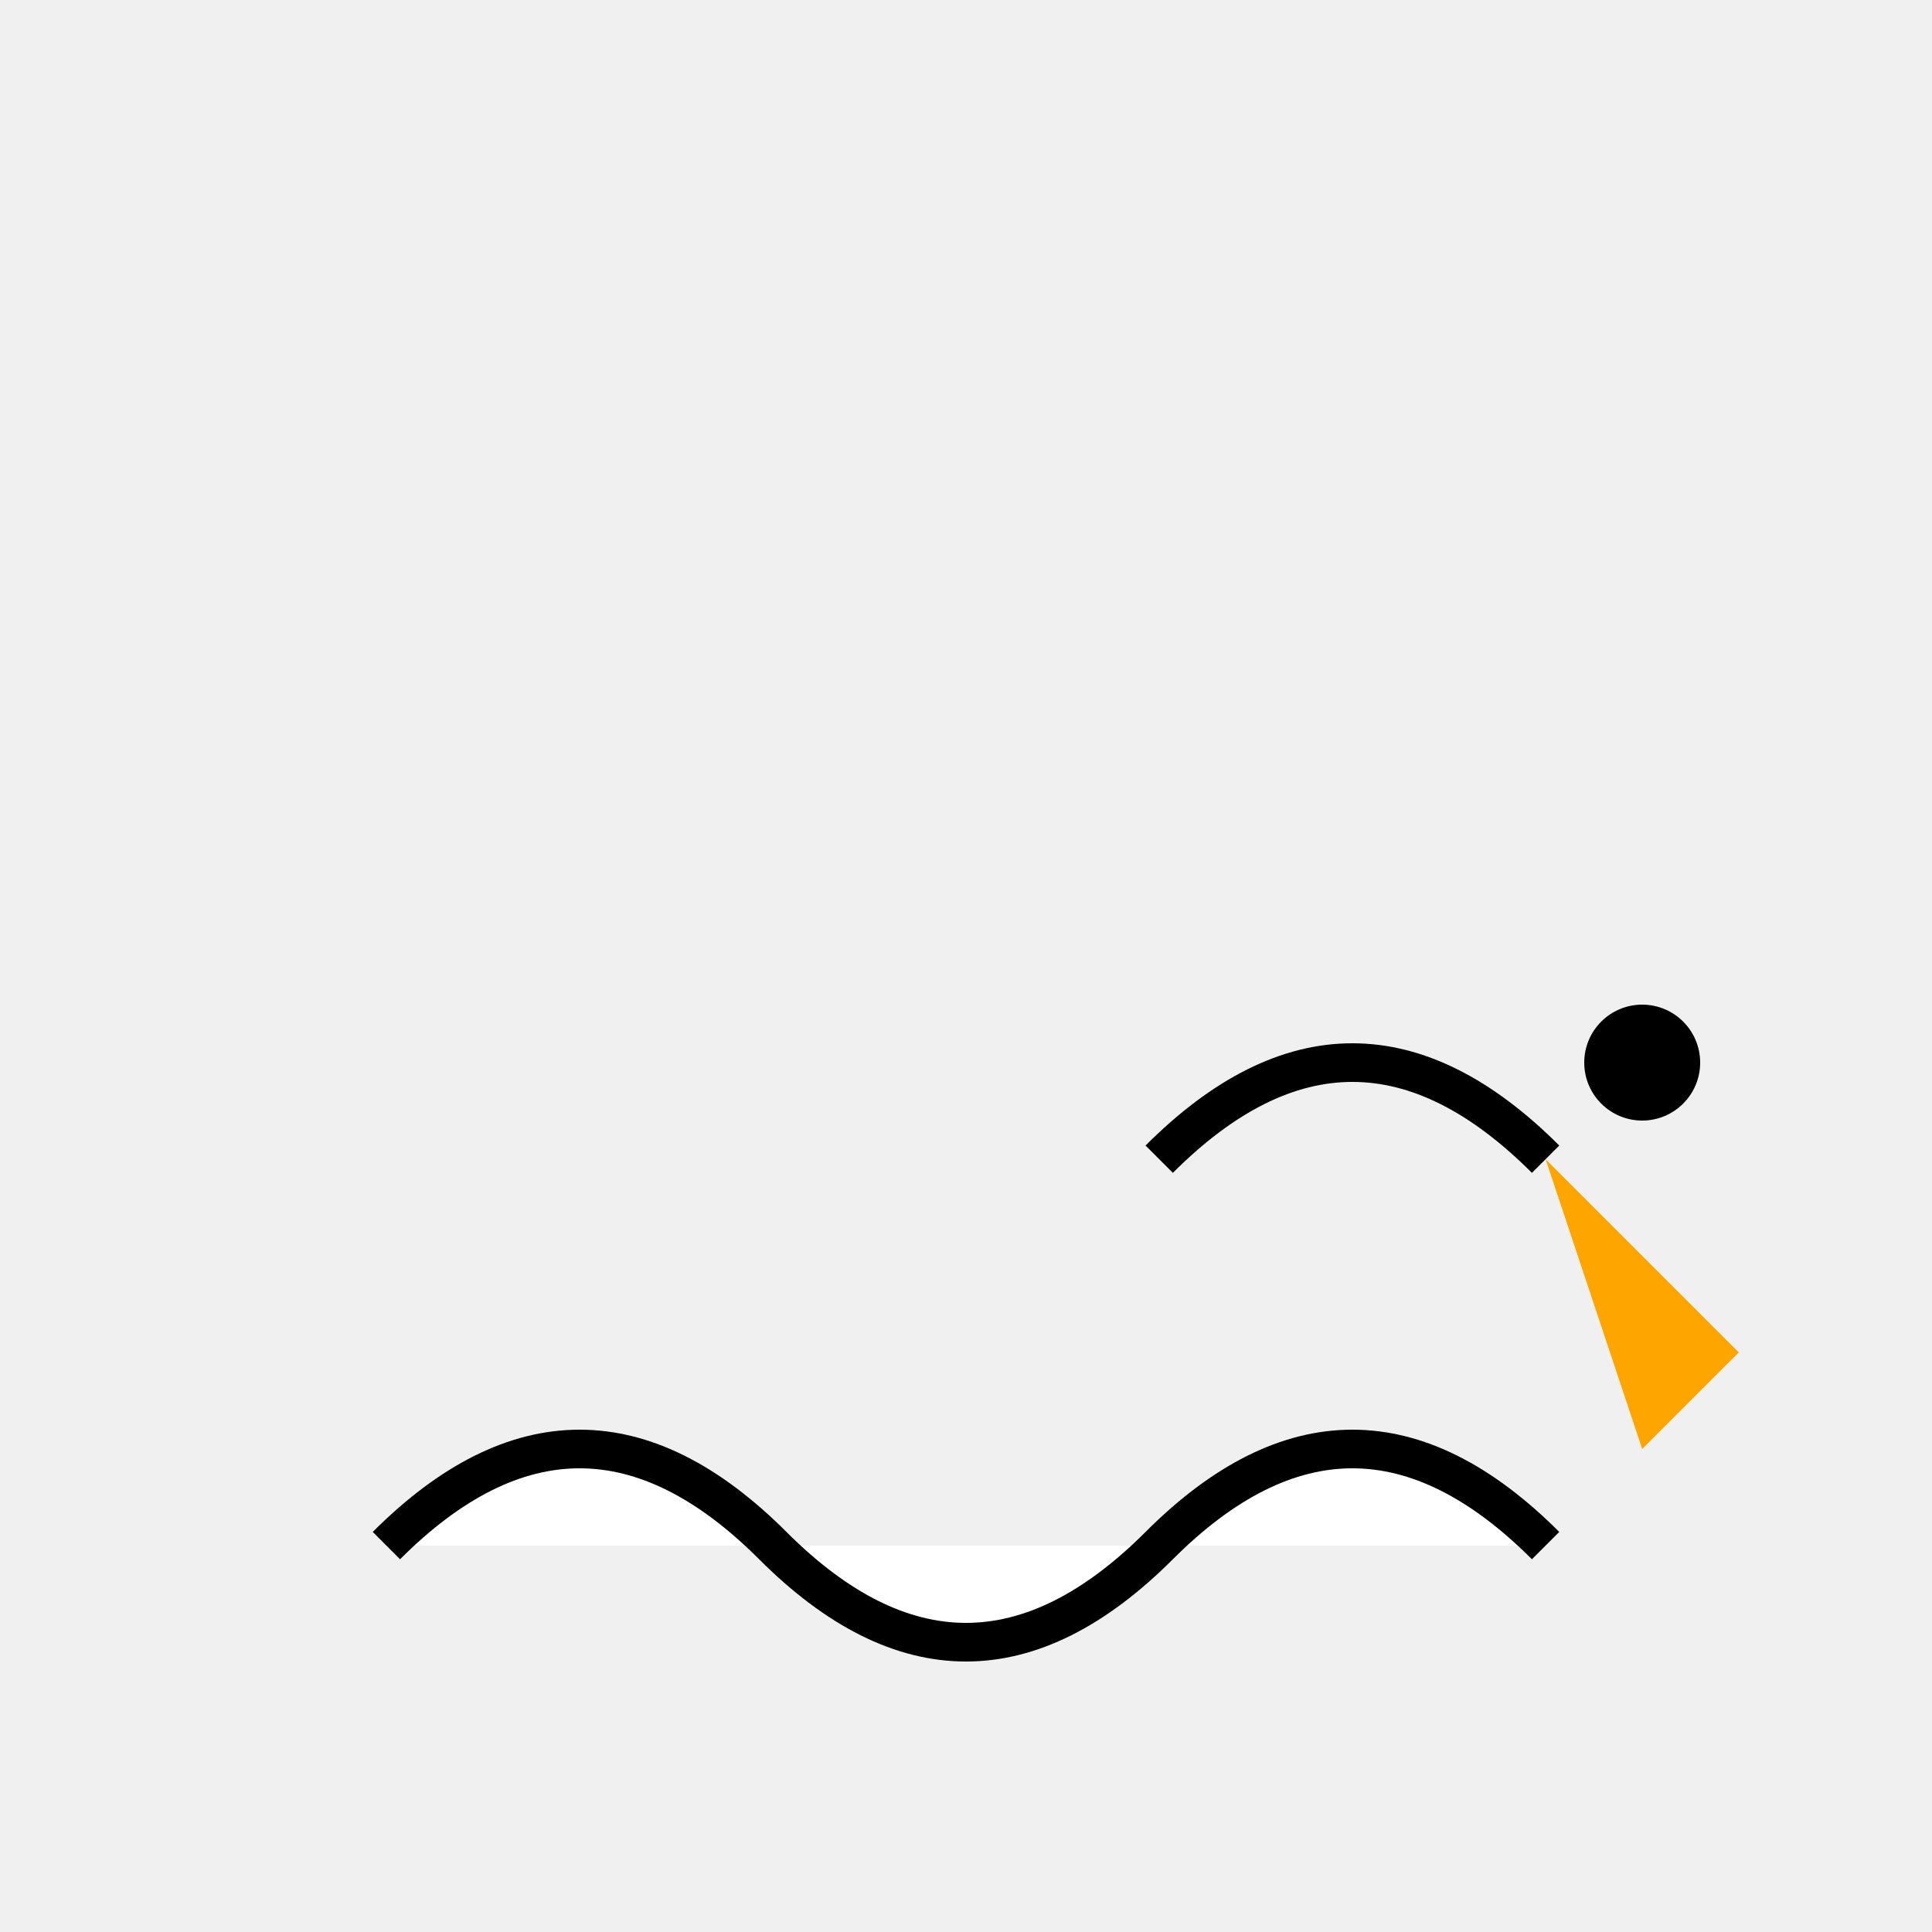
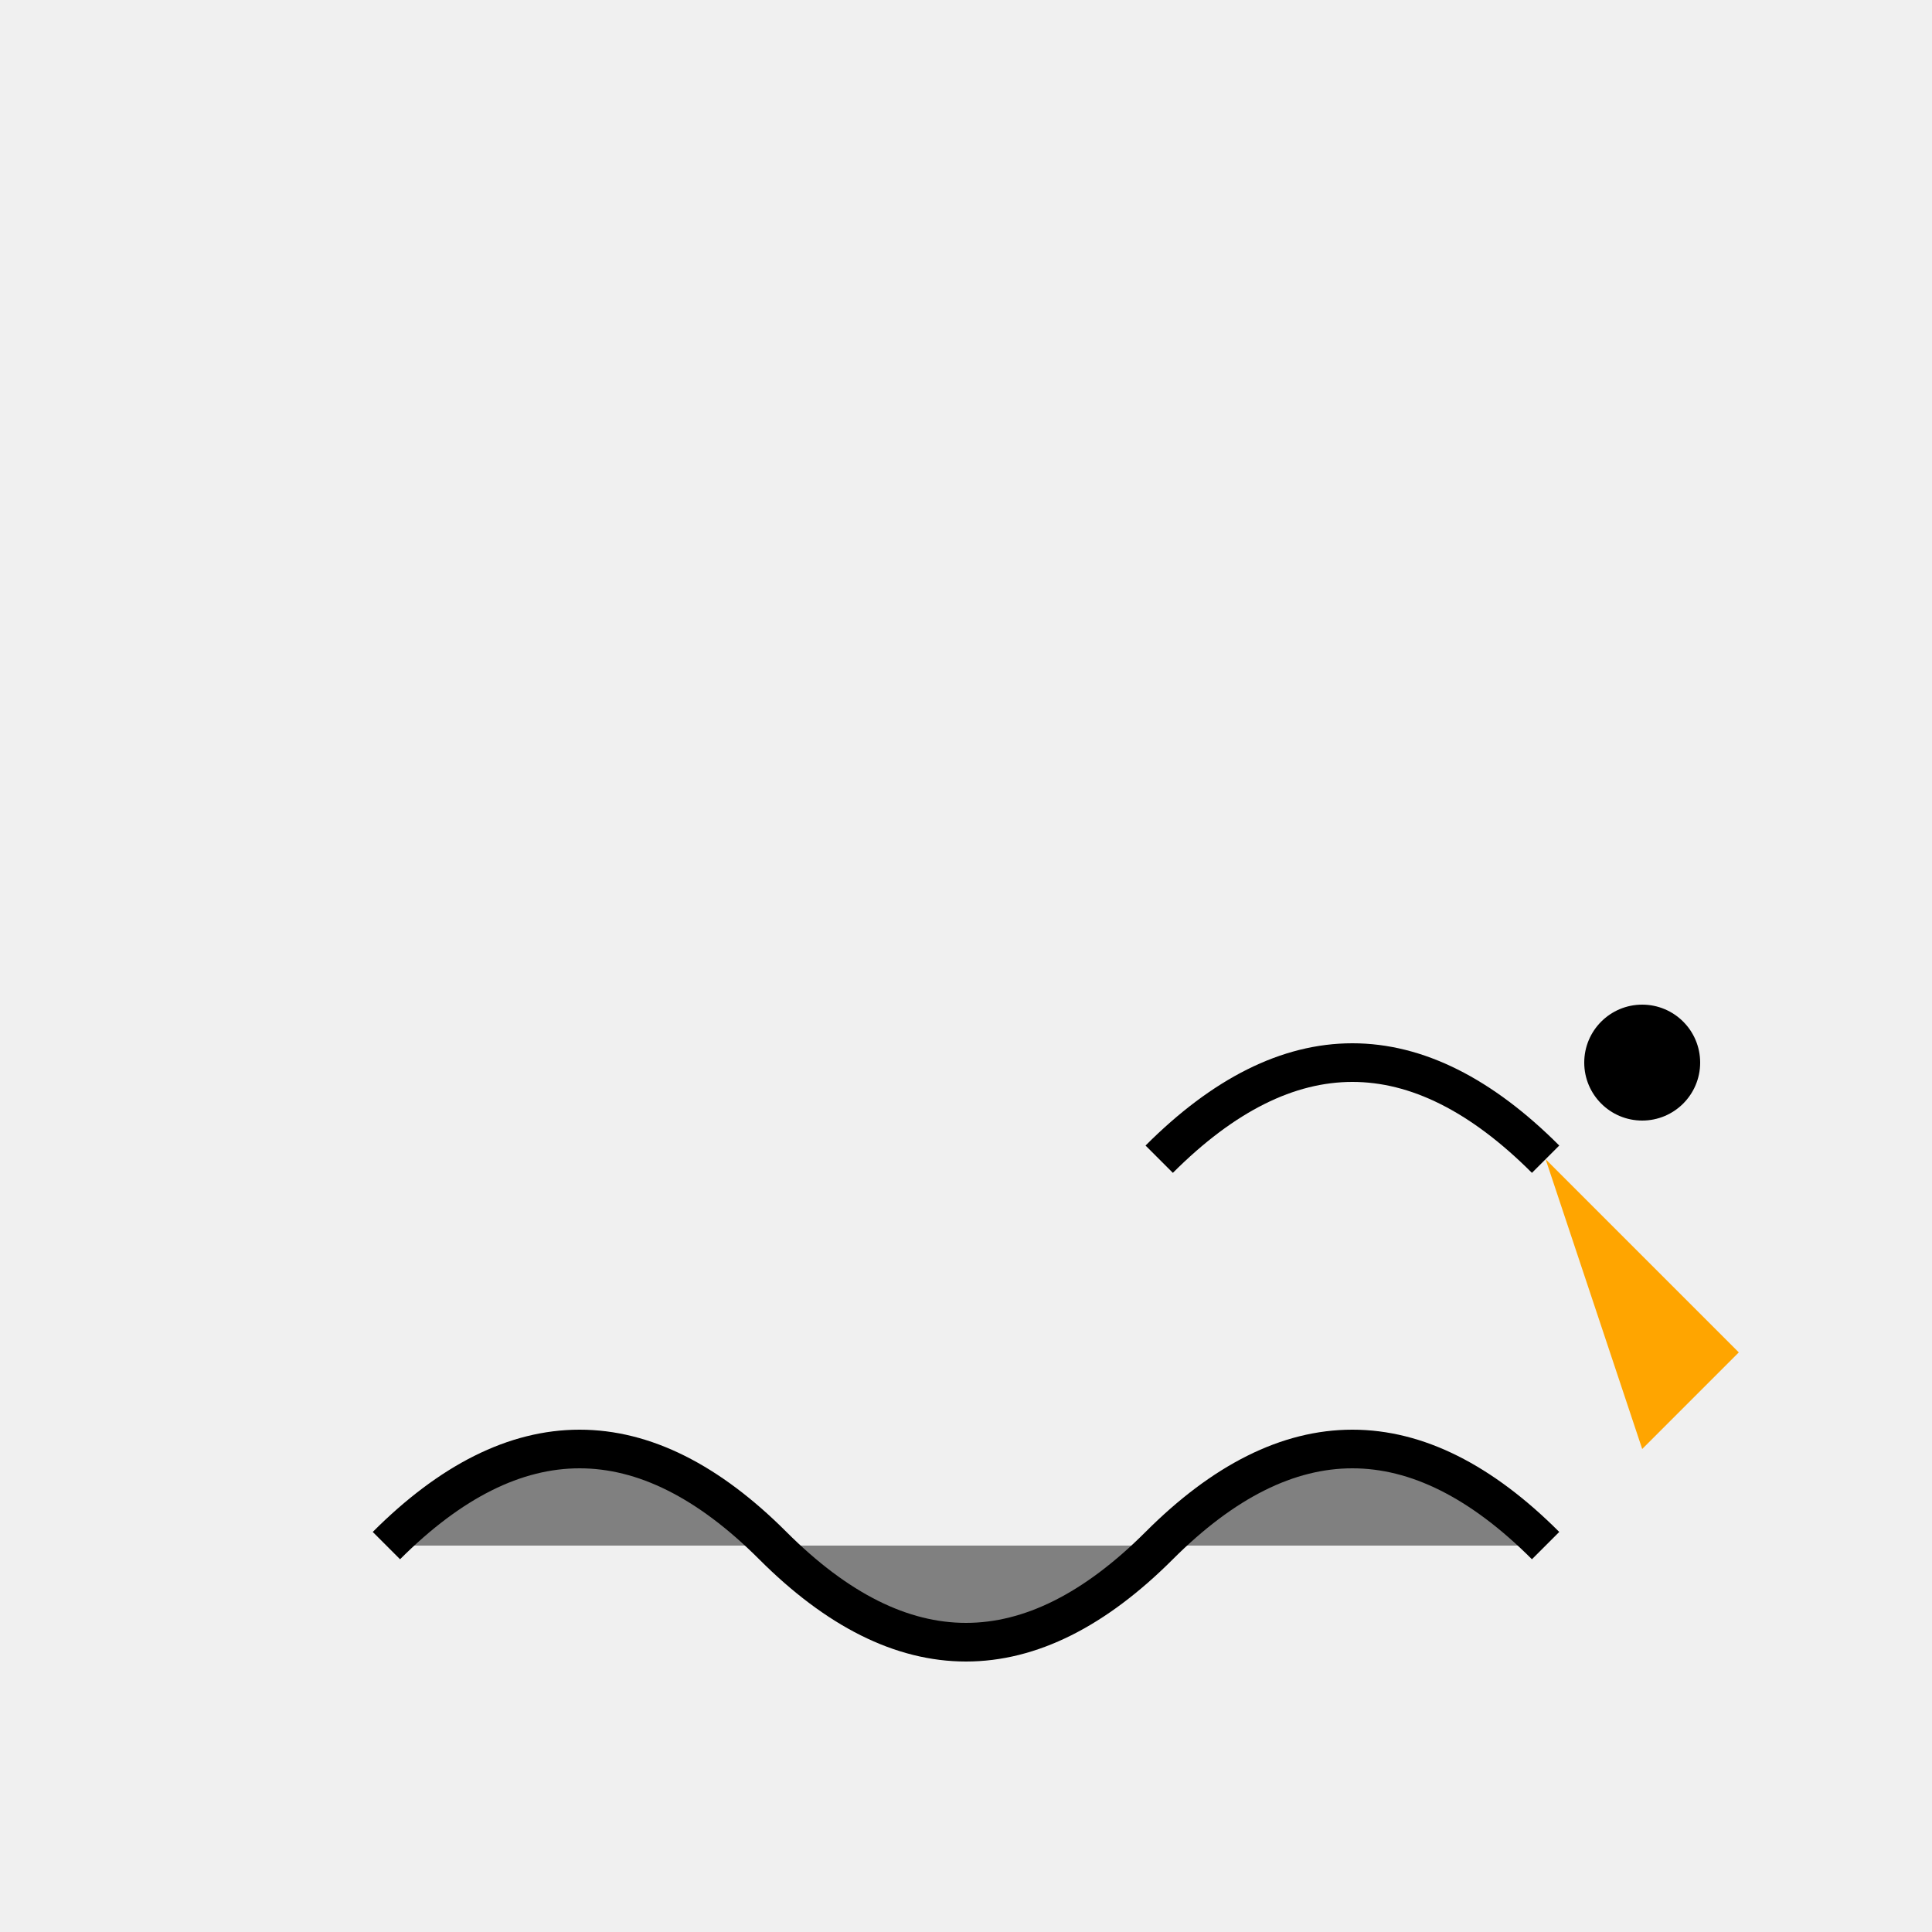
<svg xmlns="http://www.w3.org/2000/svg" viewBox="0 0 100 100">
-   <path d="M20 80 Q30 70 40 80 Q50 90 60 80 Q70 70 80 80" fill="#FFFFFF" stroke="#000000" stroke-width="2" />
+   <path d="M20 80 Q30 70 40 80 Q50 90 60 80 Q70 70 80 80" fill="#808080" stroke="#000000" stroke-width="2" />
  <path d="M60 60 Q70 50 80 60" fill="none" stroke="#000000" stroke-width="2" />
  <circle cx="85" cy="55" r="3" fill="#000000" />
  <path d="M80 60 L90 70 L85 75 Z" fill="#FFA500" />
</svg>
